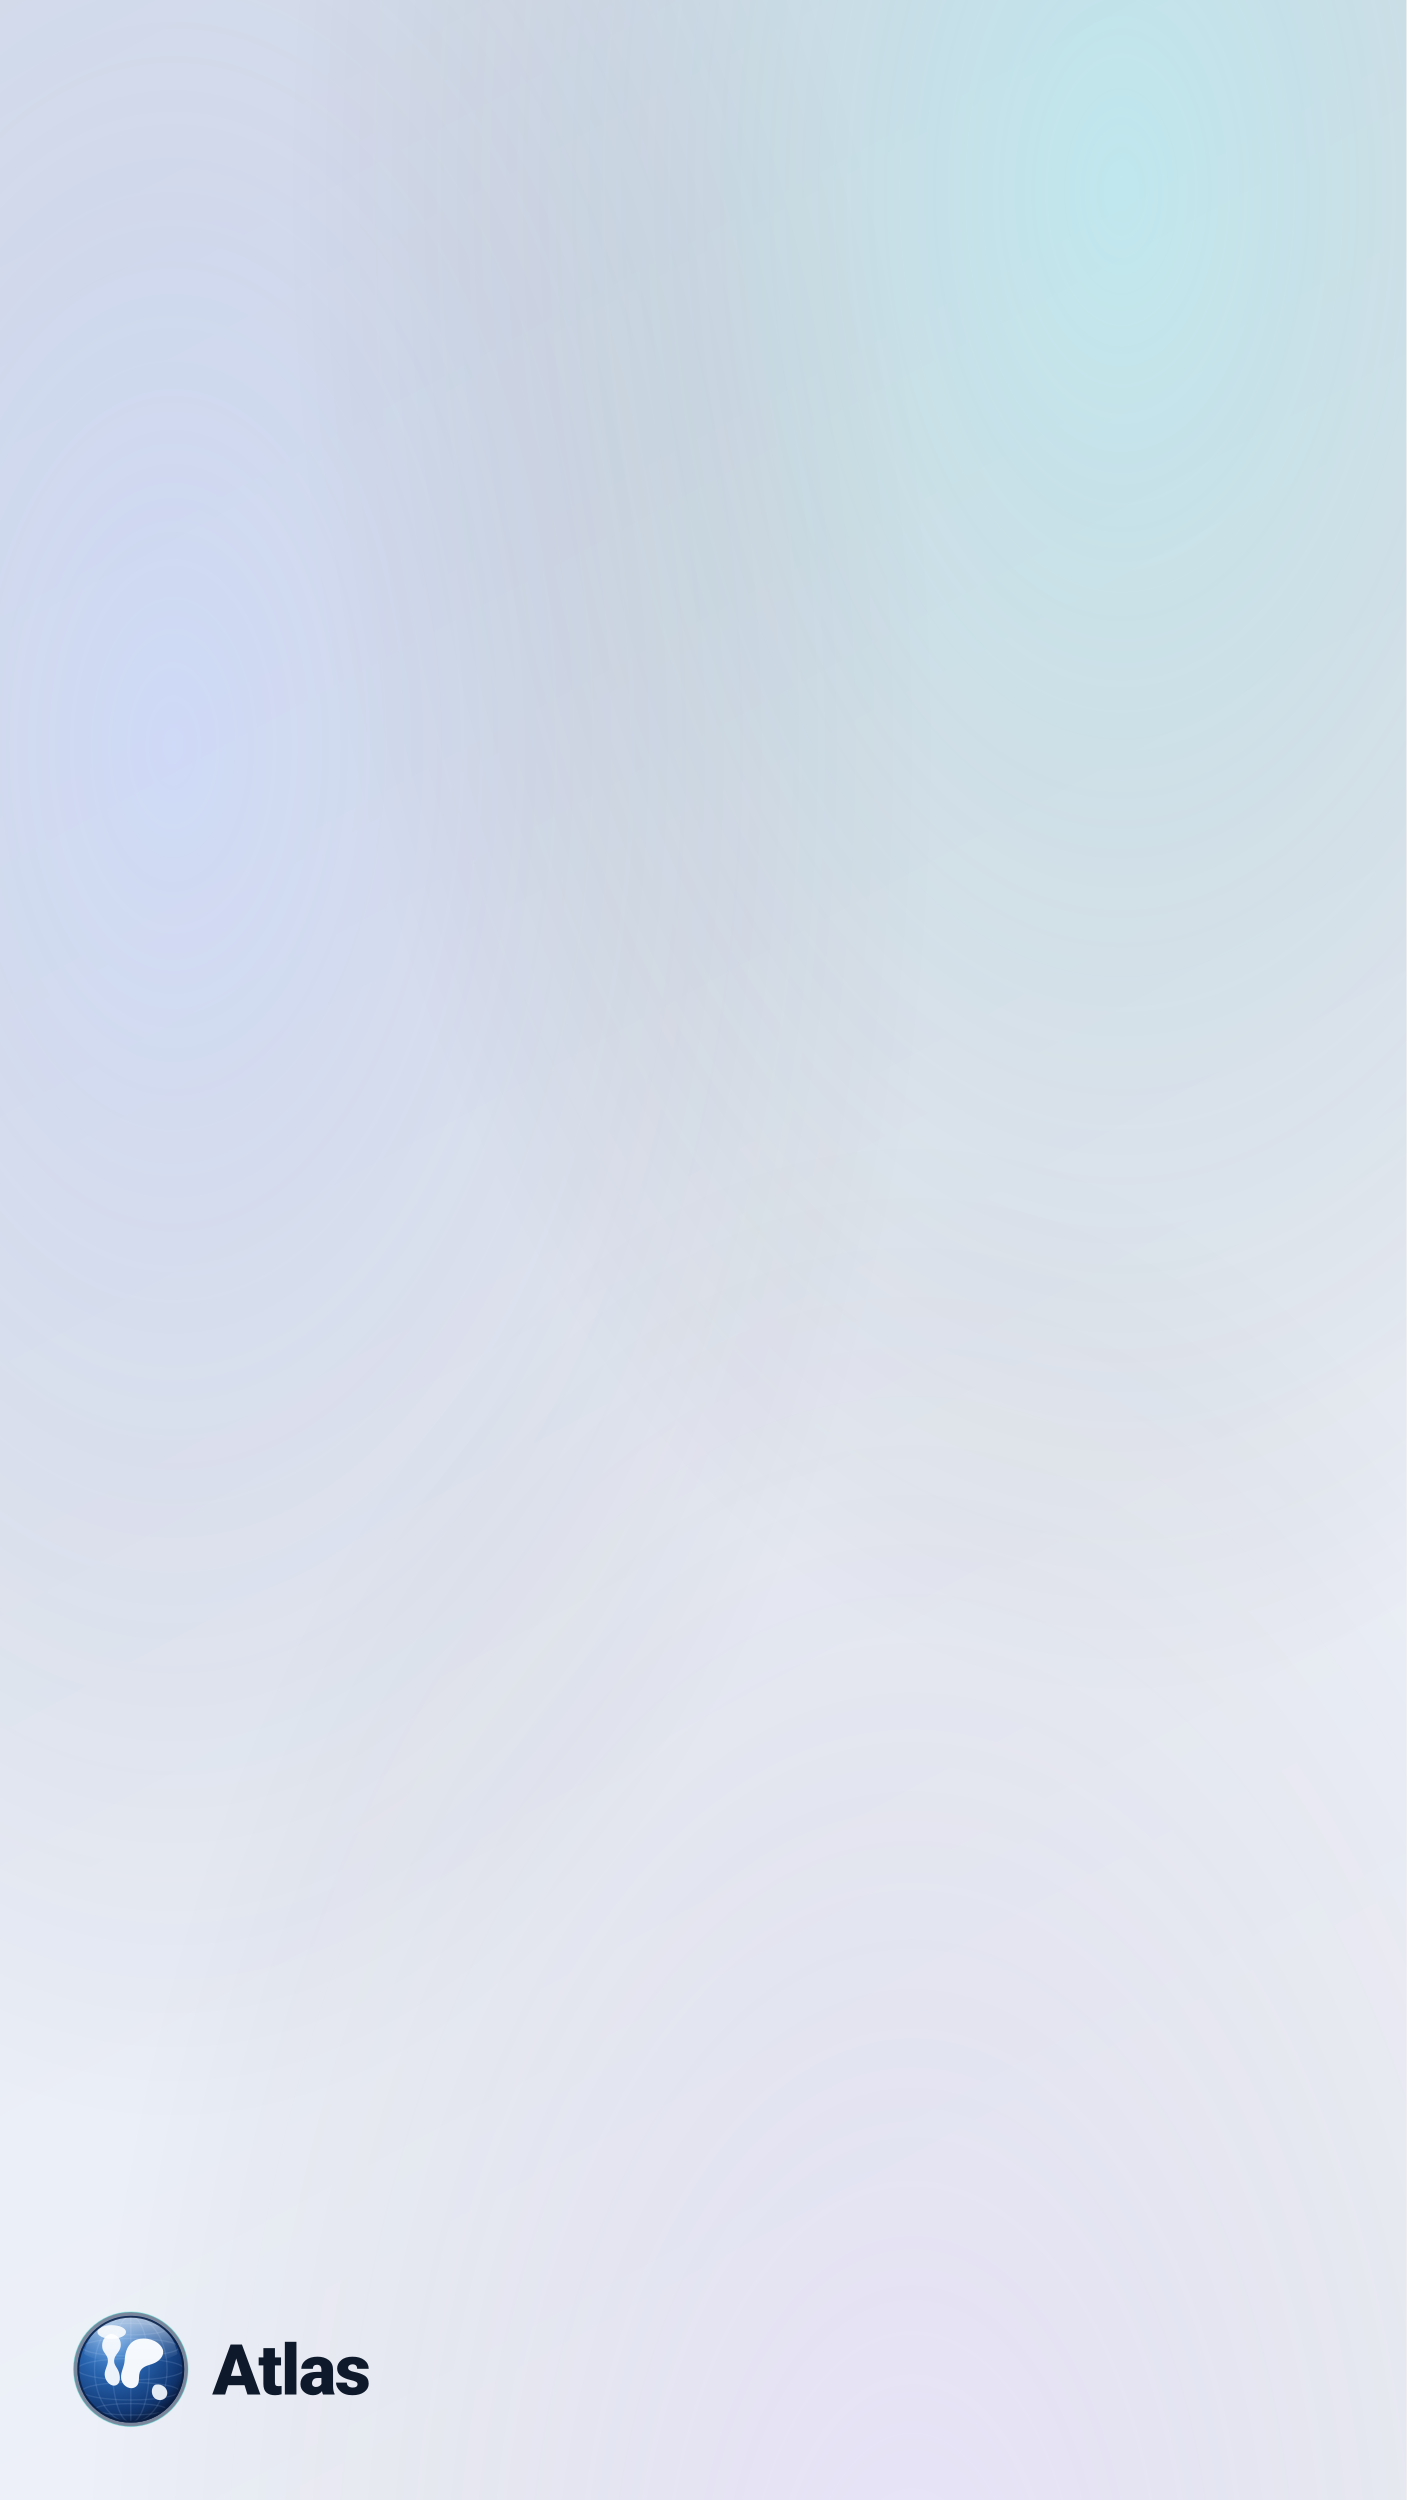
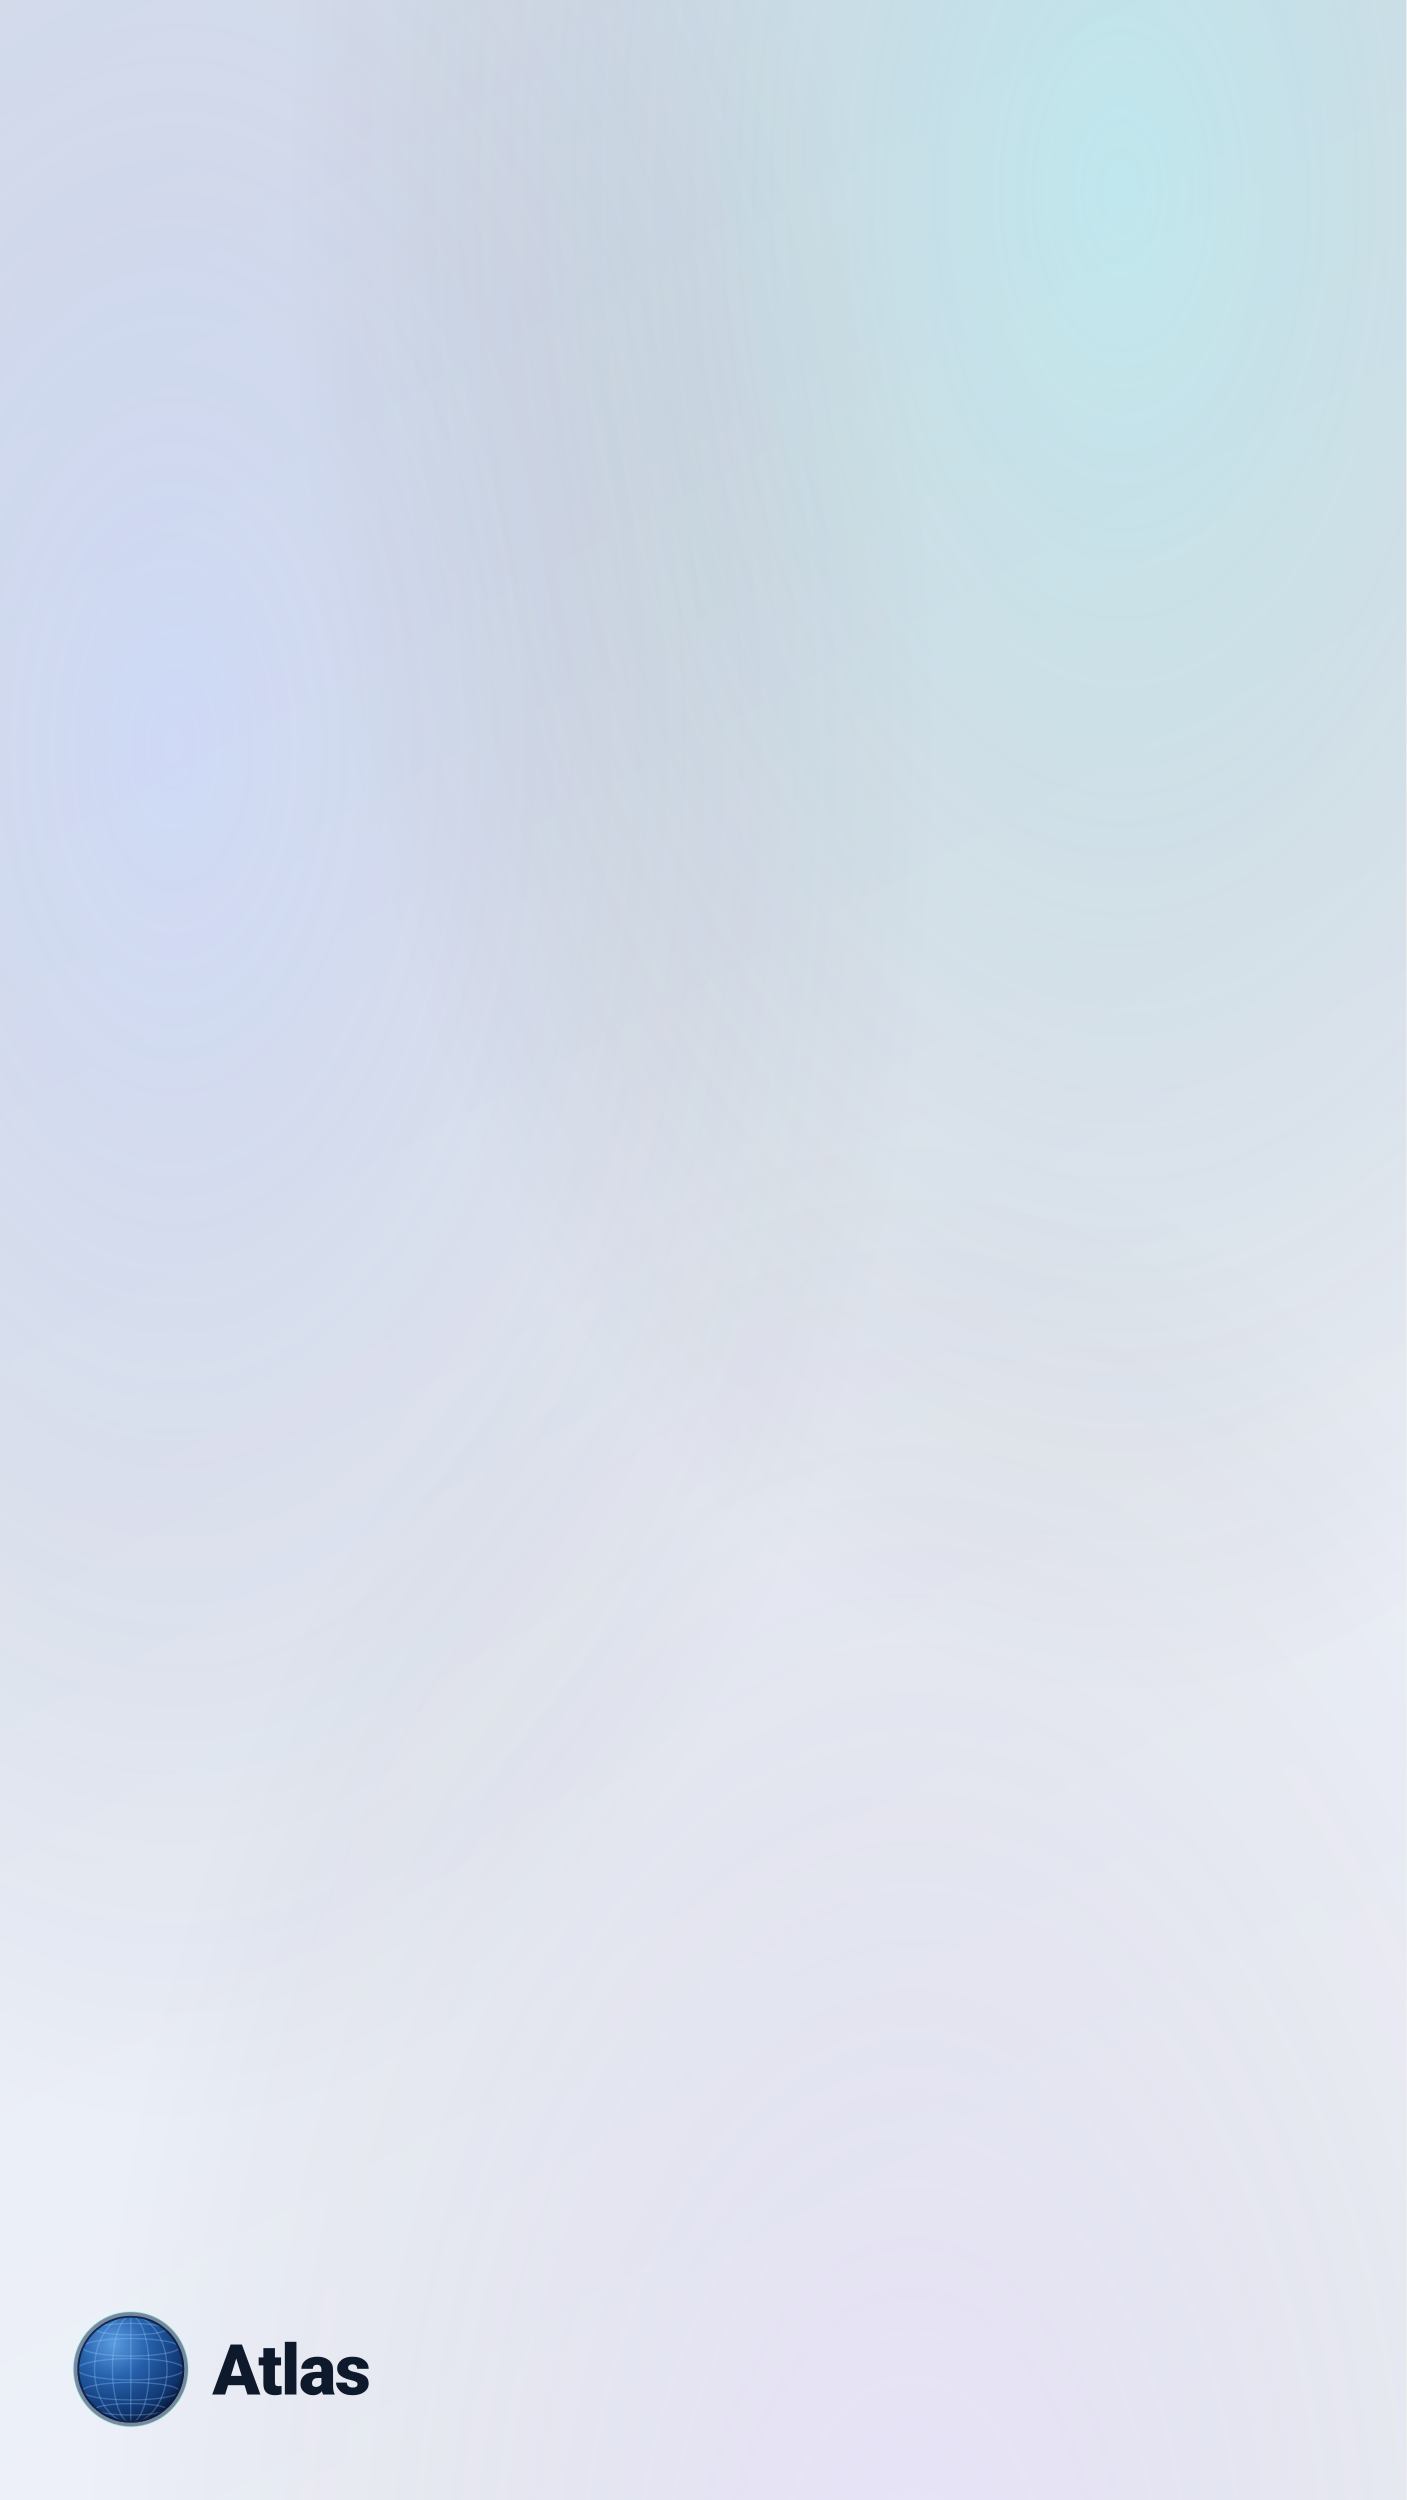
<svg xmlns="http://www.w3.org/2000/svg" width="1080" height="1920" viewBox="0 0 1080 1920">
  <rect width="1080" height="1920" fill="#eef1f8" />
  <rect width="1080" height="1920" fill="url(#grad)" />
  <defs>
    <linearGradient id="grad" x1="0" y1="0" x2="0.3" y2="1">
      <stop offset="0%" stop-color="#dfe6f4" />
      <stop offset="100%" stop-color="#eef1f8" />
    </linearGradient>
    <radialGradient id="au1" cx="80%" cy="8%" r="60%">
      <stop offset="0%" stop-color="rgba(52,227,208,0.20)" />
      <stop offset="100%" stop-color="transparent" />
    </radialGradient>
    <radialGradient id="au2" cx="12%" cy="30%" r="55%">
      <stop offset="0%" stop-color="rgba(96,138,255,0.16)" />
      <stop offset="100%" stop-color="transparent" />
    </radialGradient>
    <radialGradient id="au3" cx="65%" cy="105%" r="60%">
      <stop offset="0%" stop-color="rgba(182,128,255,0.12)" />
      <stop offset="100%" stop-color="transparent" />
    </radialGradient>
  </defs>
  <rect width="1080" height="1920" fill="url(#au1)" />
  <rect width="1080" height="1920" fill="url(#au2)" />
  <rect width="1080" height="1920" fill="url(#au3)" />
  <defs>
    <radialGradient id="sealight10801920corner" cx="34%" cy="26%" r="90%">
      <stop offset="0%" stop-color="#5a9be0" />
      <stop offset="35%" stop-color="#2762ad" />
      <stop offset="70%" stop-color="#123a77" />
      <stop offset="100%" stop-color="#050f2b" />
    </radialGradient>
    <radialGradient id="shadelight10801920corner" cx="34%" cy="26%" r="95%">
      <stop offset="0%" stop-color="#000" stop-opacity="0" />
      <stop offset="72%" stop-color="#000" stop-opacity="0" />
      <stop offset="100%" stop-color="#000814" stop-opacity="0.55" />
    </radialGradient>
-     <linearGradient id="glosslight10801920corner" x1="0" y1="0" x2="0" y2="1">
-       <stop offset="0%" stop-color="#fff" stop-opacity="0.9" />
-       <stop offset="60%" stop-color="#fff" stop-opacity="0.25" />
-       <stop offset="100%" stop-color="#fff" stop-opacity="0" />
-     </linearGradient>
    <clipPath id="disclight10801920corner">
      <circle cx="32" cy="32" r="28" />
    </clipPath>
  </defs>
  <g transform="translate(53.54 1772.66) scale(1.4657)">
    <circle cx="32" cy="32" r="30" fill="#0a1e42" opacity="0.5" />
    <circle cx="32" cy="32" r="28" fill="url(#sealight10801920corner)" />
    <g clip-path="url(#disclight10801920corner)">
-       <g stroke="#bcdcff" stroke-opacity="0.14" stroke-width="0.7" fill="none">
+       <g stroke="#9fd0ff" stroke-opacity="0.30" stroke-width="0.7" fill="none">
        <ellipse cx="32" cy="32" rx="28" ry="5.6" />
        <ellipse cx="32" cy="20.5" rx="25.4" ry="4.6" />
        <ellipse cx="32" cy="11" rx="18.6" ry="3" />
        <ellipse cx="32" cy="43.5" rx="25.4" ry="4.6" />
        <ellipse cx="32" cy="53" rx="18.6" ry="3" />
        <ellipse cx="32" cy="32" rx="9.6" ry="28" />
        <ellipse cx="32" cy="32" rx="19" ry="28" />
        <line x1="32" y1="4" x2="32" y2="60" />
      </g>
-       <g fill="#f4f8fd">
-         <path d="M21.5 13.5c-3.2.8-5 4-4.4 7.4.5 2.6 2.7 3.6 2.9 6.2.2 3.4-2.4 5.6-1.5 9 .8 3.1 3.6 5.2 5.8 4.3 2.4-1 2.3-4.4 1.4-7-.9-2.5-2.7-3.6-2.4-6.3.3-2.7 2.9-4 3.4-7 .5-3.3-1.6-6.5-5.2-6.6Z" opacity=".96" />
-         <path d="M35 16.5c5-1.6 11 .2 13.4 4.3 1.6 2.7-.2 5.6-2.6 7.2-2.9 2-6.7 1.6-8.6 4.6-1.8 2.8.2 6.6-2.6 8.6-2.7 1.9-6.4-.1-7.4-3.2-1.2-3.7 1.4-6.8 1.6-10.6.2-4.5 1.6-9.2 6.2-10.9Z" />
-         <path d="M45.5 40c3-.4 6 2 5.6 5-.4 2.8-3.6 4-6 2.6-2.3-1.4-2.6-4.8-1.3-6.6.5-.7 1-1 1.7-1Z" opacity=".92" />
-       </g>
      <circle cx="32" cy="32" r="28" fill="url(#shadelight10801920corner)" />
-       <path d="M7.5 24 C10 10.5 21 4.5 32 4.5 C43 4.5 54 10.5 56.5 24 C46 30.5 18 30.5 7.5 24 Z" fill="url(#glosslight10801920corner)" opacity="0.72" />
-       <ellipse cx="22" cy="12.5" rx="7.5" ry="3.6" fill="#fff" opacity="0.85" />
    </g>
    <circle cx="32" cy="32" r="27.5" stroke="#0a1e42" stroke-opacity="0.85" stroke-width="1" fill="none" />
    <circle cx="32" cy="32" r="30" fill="none" stroke="#34e3d0" stroke-opacity="0.35" stroke-width="0.6" />
  </g>
  <text x="163.08" y="1839" text-anchor="start" font-family="-apple-system, BlinkMacSystemFont, 'Segoe UI', Roboto, system-ui, sans-serif" font-weight="800" font-size="54" letter-spacing="-1.1">
    <tspan fill="#0e1a2b">Atlas</tspan>
  </text>
</svg>
